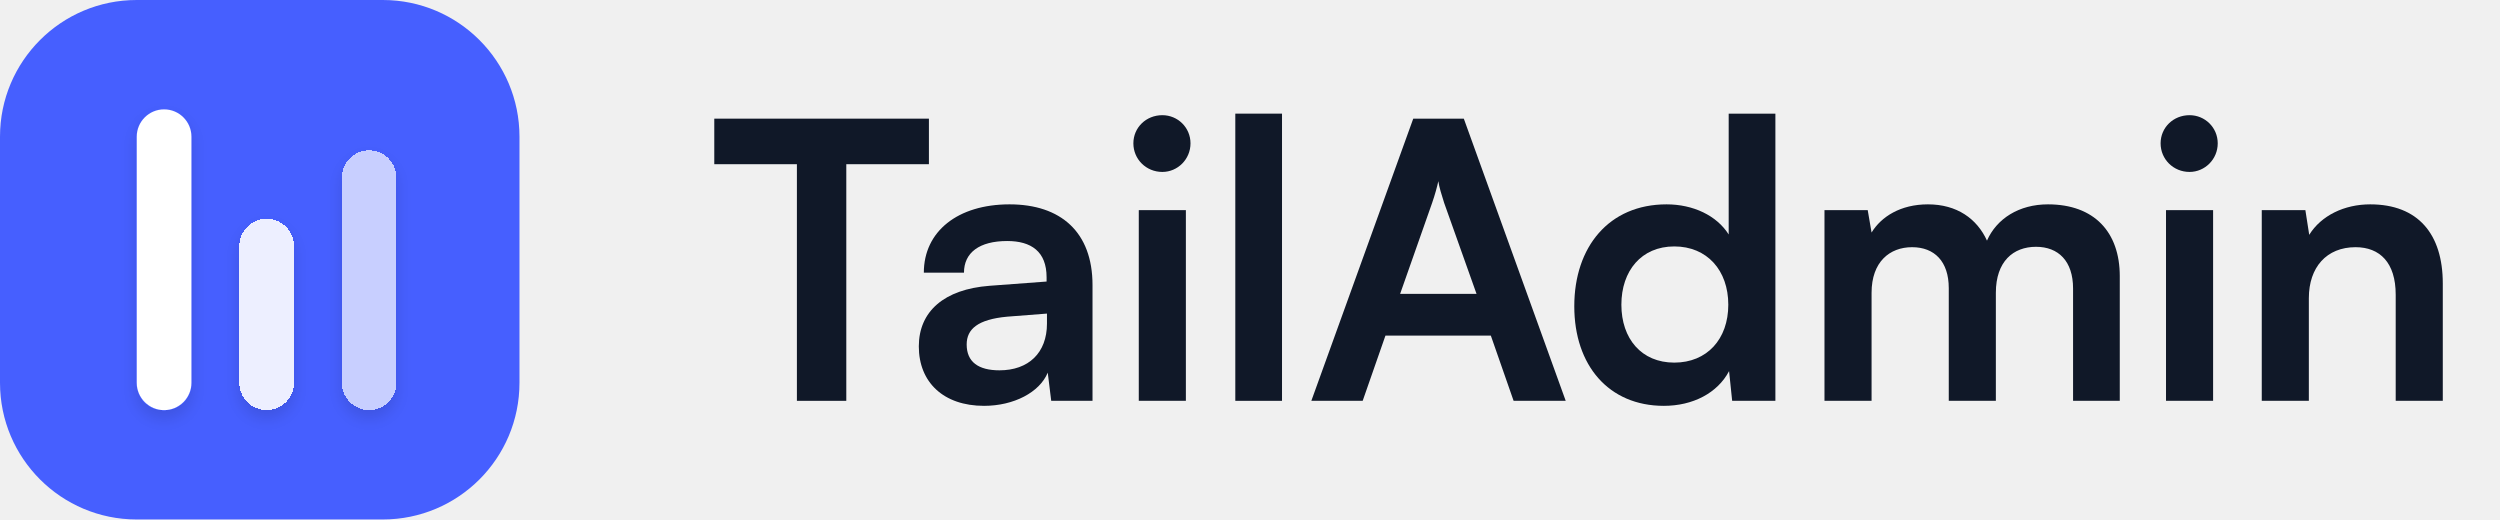
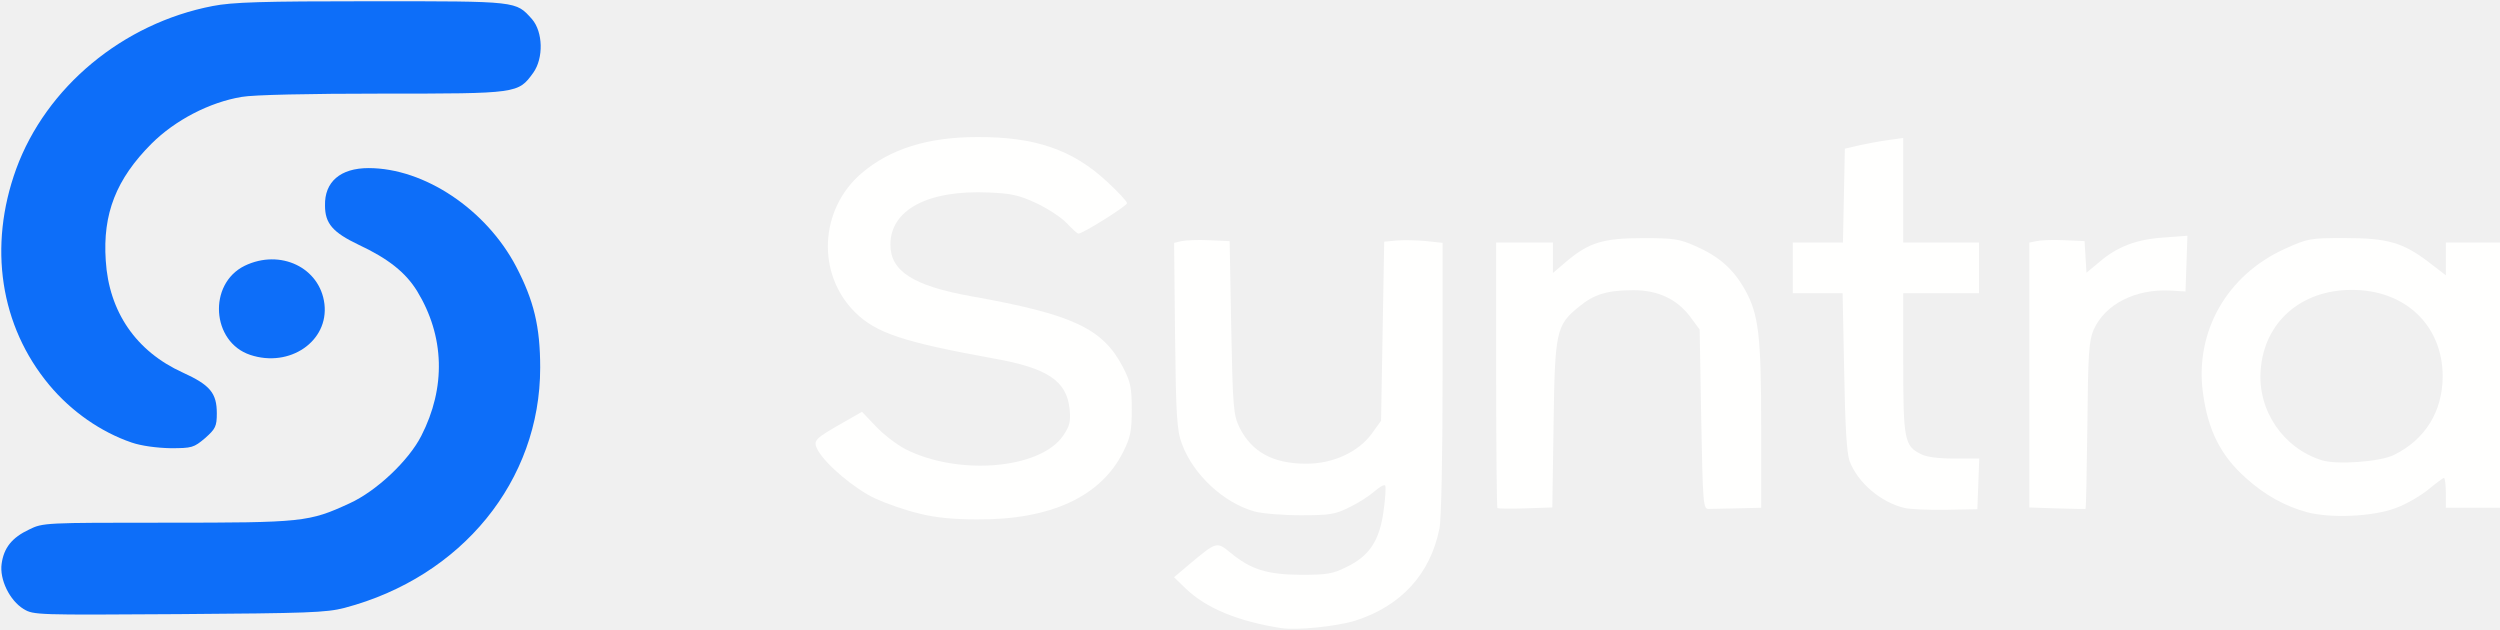
- <svg xmlns="http://www.w3.org/2000/svg" width="154" height="32" viewBox="0 0 154 32" fill="none">
-   <path d="M0 8.421C0 3.77 3.77 0 8.421 0H23.579C28.23 0 32 3.77 32 8.421V23.579C32 28.23 28.23 32 23.579 32H8.421C3.77 32 0 28.23 0 23.579V8.421Z" fill="#465FFF" />
-   <g filter="url(#filter0_d_1624_24907)">
-     <path d="M8.424 8.422C8.424 7.491 9.178 6.737 10.108 6.737V6.737C11.038 6.737 11.792 7.491 11.792 8.422V23.579C11.792 24.51 11.038 25.264 10.108 25.264V25.264C9.178 25.264 8.424 24.51 8.424 23.579V8.422Z" fill="white" />
+ <svg xmlns="http://www.w3.org/2000/svg" version="1.1" width="524" height="132" viewBox="0 0 524 132" xml:space="preserve">
+   <defs>
+ </defs>
+   <g transform="matrix(1 0 0 1 262.41 66.03)">
+     <g style="">
+       <g transform="matrix(0.54 0 0 0.51 -205.66 15.99)">
+         <path style="stroke: none; stroke-width: 1; stroke-dasharray: none; stroke-linecap: butt; stroke-dashoffset: 0; stroke-linejoin: miter; stroke-miterlimit: 4; fill: rgb(13,110,249); fill-rule: nonzero; opacity: 1;" transform=" translate(-275.05, -652.61)" d="M 179.16 742.11 c -5.51 -3.55 -9.43 -12.25 -8.57 -18.61 c 0.86 -6.61 4.04 -10.78 10.65 -14.08 c 5.39 -2.82 6 -2.82 53.27 -2.82 c 53.03 0 55.35 -0.24 71.15 -7.96 c 10.41 -5.02 22.9 -17.51 27.8 -27.68 c 9.67 -19.96 9.06 -41.02 -1.59 -59.52 c -4.41 -7.59 -11.14 -13.35 -22.78 -19.1 c -9.92 -5.02 -12.98 -8.69 -12.98 -16.04 c -0.24 -9.8 6 -15.43 16.9 -15.43 c 21.68 0 45.68 17.02 57.31 40.53 c 6.86 13.96 9.31 24.61 9.31 41.51 c 0 46.41 -30.37 85.97 -75.93 98.7 c -7.1 1.96 -14.33 2.2 -64.29 2.57 c -55.23 0.37 -56.45 0.37 -60.25 -2.08 z" stroke-linecap="round" />
+       </g>
+       <g transform="matrix(0.54 0 0 0.51 -205.61 -18.93)">
+         <path style="stroke: none; stroke-width: 1; stroke-dasharray: none; stroke-linecap: butt; stroke-dashoffset: 0; stroke-linejoin: miter; stroke-miterlimit: 4; fill: rgb(13,110,249); fill-rule: nonzero; opacity: 1;" transform=" translate(-275.13, -584.14)" d="M 221.04 673.66 c -11.88 -4.29 -23.39 -12.74 -31.96 -23.63 c -19.1 -24.25 -23.76 -56.94 -12.86 -88.78 c 11.63 -33.68 41.39 -59.88 76.29 -66.99 c 7.72 -1.59 18.86 -1.96 61.6 -1.96 c 57.19 0 55.96 -0.12 62.33 7.35 c 4.29 5.27 4.53 16.04 0.49 22.04 c -5.88 8.57 -5.88 8.57 -58.66 8.57 c -28.17 0 -50.09 0.49 -54.5 1.35 c -12.49 2.2 -25.84 9.55 -35.02 19.23 c -13.72 14.57 -18.98 28.78 -17.76 48 c 1.22 21.06 11.76 37.35 29.88 46.05 c 10.65 5.14 13.23 8.45 13.23 16.78 c 0 5.27 -0.49 6.37 -4.53 10.16 c -4.41 3.92 -5.02 4.16 -13.47 4.16 c -5.39 -0.12 -11.39 -0.98 -15.06 -2.33 z" stroke-linecap="round" />
+       </g>
+       <g transform="matrix(0.54 0 0 0.51 -205.43 -1.3)">
+         <path style="stroke: none; stroke-width: 1; stroke-dasharray: none; stroke-linecap: butt; stroke-dashoffset: 0; stroke-linejoin: miter; stroke-miterlimit: 4; fill: rgb(13,110,249); fill-rule: nonzero; opacity: 1;" transform=" translate(-275.46, -618.71)" d="M 267.09 637.65 c -15.06 -5.27 -16.53 -29.15 -2.2 -36.62 c 13.84 -7.1 29.27 0.73 30.98 15.68 c 1.71 15.31 -13.47 26.33 -28.78 20.94 z" stroke-linecap="round" />
+       </g>
+       <g transform="matrix(0.54 0 0 0.51 11.81 25.02)">
+         <path style="stroke: none; stroke-width: 1; stroke-dasharray: none; stroke-linecap: butt; stroke-dashoffset: 0; stroke-linejoin: miter; stroke-miterlimit: 4; fill: rgb(255,255,254); fill-rule: nonzero; opacity: 1;" transform=" translate(-677.76, -670.31)" d="M 667.41 749.95 c -17.02 -2.82 -29.27 -8.2 -37.23 -16.29 l -4.53 -4.65 l 5.88 -5.27 c 10.65 -9.43 10.65 -9.43 15.92 -4.9 c 7.96 6.98 14.21 9.06 27.31 9.18 c 10.16 0 12.49 -0.37 17.76 -3.18 c 8.94 -4.53 12.86 -10.78 14.45 -23.02 c 0.73 -5.39 0.98 -10.16 0.61 -10.53 c -0.37 -0.49 -2.33 0.73 -4.16 2.45 c -1.96 1.84 -6.25 4.78 -9.67 6.49 c -5.51 2.94 -7.47 3.31 -18.98 3.31 c -7.1 0 -15.19 -0.73 -18 -1.59 c -11.88 -3.55 -23.63 -15.06 -28.04 -27.68 c -1.96 -5.39 -2.33 -11.27 -2.69 -44.45 l -0.37 -38.21 l 2.82 -0.73 c 1.59 -0.37 6.49 -0.61 10.78 -0.37 l 7.96 0.37 l 0.61 35.51 c 0.61 32.82 0.86 35.88 3.18 41.02 c 4.78 10.16 13.1 14.94 25.84 14.94 c 10.29 0.12 20.33 -4.78 25.47 -12.25 l 3.67 -5.39 l 0.61 -36.74 l 0.61 -36.86 l 4.9 -0.49 c 2.69 -0.24 7.84 -0.12 11.39 0.24 l 6.37 0.73 l 0 55.47 c 0 32.21 -0.49 58.29 -1.22 61.97 c -3.55 18.74 -14.94 31.84 -32.7 37.84 c -7.1 2.33 -22.66 4.04 -28.53 3.06 z" stroke-linecap="round" />
+       </g>
+       <g transform="matrix(0.54 0 0 0.51 -58.33 2.77)">
+         <path style="stroke: none; stroke-width: 1; stroke-dasharray: none; stroke-linecap: butt; stroke-dashoffset: 0; stroke-linejoin: miter; stroke-miterlimit: 4; fill: rgb(255,255,254); fill-rule: nonzero; opacity: 1;" transform=" translate(-547.87, -626.7)" d="M 526.58 702.8 c -5.02 -1.22 -12.61 -4.04 -16.9 -6.12 c -7.96 -3.92 -19.1 -13.84 -22.29 -19.84 c -1.96 -4.04 -1.59 -4.53 10.65 -11.88 l 6.49 -3.92 l 5.39 6 c 2.94 3.31 8.08 7.47 11.39 9.31 c 20.45 11.02 52.17 8.33 61.23 -5.39 c 2.57 -4.04 3.06 -5.76 2.57 -11.02 c -1.1 -11.63 -8.57 -16.9 -29.51 -20.82 c -35.02 -6.74 -45.56 -10.41 -53.76 -18.98 c -15.06 -15.8 -13.84 -42.37 2.57 -57.19 c 11.02 -9.92 25.59 -14.82 44.82 -14.82 c 22.41 -0.12 36.98 5.14 50.33 18.25 c 4.29 4.16 7.84 8.2 7.84 8.94 c 0 1.1 -17.14 12.49 -18.86 12.49 c -0.49 0 -2.45 -1.96 -4.53 -4.29 c -2.08 -2.33 -7.35 -6 -11.76 -8.2 c -6.74 -3.31 -9.8 -4.04 -18.61 -4.41 c -23.51 -1.1 -38.09 7.1 -38.09 21.43 c 0 10.9 8.82 16.9 31.23 21.19 c 39.68 7.47 51.19 13.23 59.03 29.15 c 2.94 6 3.43 8.45 3.43 17.39 c 0 8.69 -0.49 11.51 -3.31 17.39 c -8.57 18.37 -28.17 28.04 -56.82 27.8 c -9.06 0 -16.29 -0.73 -22.53 -2.45 z" stroke-linecap="round" />
+       </g>
+       <g transform="matrix(0.54 0 0 0.51 230.6 12.99)">
+         <path style="stroke: none; stroke-width: 1; stroke-dasharray: none; stroke-linecap: butt; stroke-dashoffset: 0; stroke-linejoin: miter; stroke-miterlimit: 4; fill: rgb(255,255,254); fill-rule: nonzero; opacity: 1;" transform=" translate(-1082.92, -646.74)" d="M 1065.41 702.31 c -8.45 -2.45 -16.16 -6.86 -23.63 -13.96 c -9.8 -9.18 -14.82 -19.59 -16.78 -35.15 c -3.18 -25.1 9.31 -48.37 31.84 -59.15 c 8.94 -4.29 9.67 -4.41 23.27 -4.41 c 16.65 0 22.53 1.84 32.57 9.92 l 6.61 5.39 l 0 -6.74 l 0 -6.74 l 11.02 0 l 11.02 0 l 0 54.5 l 0 54.5 l -11.02 0 l -11.02 0 l 0 -6.12 c 0 -3.31 -0.37 -6.12 -0.73 -6.12 c -0.37 0 -3.18 2.2 -6.25 4.9 c -3.06 2.57 -8.57 6 -12.49 7.47 c -8.94 3.55 -25.1 4.29 -34.41 1.71 z m 33.68 -23.51 c 12.25 -6.37 18.86 -17.88 18.98 -32.21 c 0 -21.06 -14.57 -35.76 -35.39 -35.64 c -19.72 0 -33.92 13.35 -35.27 32.94 c -1.22 16.65 8.82 32.21 23.88 37.11 c 5.88 1.84 22.41 0.61 27.8 -2.2 z" stroke-linecap="round" />
+       </g>
+       <g transform="matrix(0.54 0 0 0.51 78.96 12.26)">
+         <path style="stroke: none; stroke-width: 1; stroke-dasharray: none; stroke-linecap: butt; stroke-dashoffset: 0; stroke-linejoin: miter; stroke-miterlimit: 4; fill: rgb(255,255,254); fill-rule: nonzero; opacity: 1;" transform=" translate(-802.13, -645.31)" d="M 751.18 700.6 c -0.24 -0.24 -0.49 -24.98 -0.49 -54.86 l 0 -54.25 l 11.02 0 l 11.02 0 l 0 6.25 l 0 6.25 l 5.02 -4.53 c 8.82 -7.96 14.45 -9.8 29.88 -9.8 c 12 0 14.21 0.37 20.21 3.18 c 9.31 4.29 14.82 9.43 19.35 17.88 c 5.39 10.16 6.37 18.74 6.37 56.45 l 0 33.31 l -9.18 0.24 c -5.02 0.12 -10.16 0.24 -11.27 0.24 c -2.08 0.12 -2.2 -2.69 -2.82 -36.86 l -0.61 -36.86 l -3.67 -5.27 c -5.14 -7.23 -12.49 -10.9 -21.92 -10.9 c -10.16 0 -15.31 1.59 -21.19 6.74 c -8.94 7.59 -9.43 10.16 -9.92 48.62 l -0.49 33.92 l -10.41 0.37 c -5.63 0.24 -10.65 0.12 -10.9 -0.12 z" stroke-linecap="round" />
+       </g>
+       <g transform="matrix(0.54 0 0 0.51 132.9 1.86)">
+         <path style="stroke: none; stroke-width: 1; stroke-dasharray: none; stroke-linecap: butt; stroke-dashoffset: 0; stroke-linejoin: miter; stroke-miterlimit: 4; fill: rgb(255,255,254); fill-rule: nonzero; opacity: 1;" transform=" translate(-902, -624.92)" d="M 909.27 700.6 c -9.31 -2.33 -18.25 -10.41 -21.43 -19.35 c -1.1 -3.31 -1.71 -14.45 -2.08 -36.74 l -0.61 -32.21 l -9.67 0 l -9.67 0 l 0 -10.41 l 0 -10.41 l 9.8 0 l 9.67 0 l 0.37 -19.23 l 0.37 -19.35 l 5.51 -1.35 c 3.06 -0.73 8.08 -1.71 11.39 -2.2 l 5.76 -0.86 l 0 21.43 l 0 21.55 l 14.7 0 l 14.7 0 l 0 10.41 l 0 10.41 l -14.7 0 l -14.7 0 l 0 28.78 c 0 31.47 0.49 34.04 6.86 37.35 c 2.08 1.22 6.86 1.84 12.98 1.84 l 9.67 0 l -0.37 10.41 l -0.37 10.41 l -12.25 0.24 c -6.74 0.12 -13.84 -0.24 -15.92 -0.73 z" stroke-linecap="round" />
+       </g>
+       <g transform="matrix(0.54 0 0 0.51 179.51 12.02)">
+         <path style="stroke: none; stroke-width: 1; stroke-dasharray: none; stroke-linecap: butt; stroke-dashoffset: 0; stroke-linejoin: miter; stroke-miterlimit: 4; fill: rgb(255,255,254); fill-rule: nonzero; opacity: 1;" transform=" translate(-988.32, -644.82)" d="M 968.42 700.72 l -10.78 -0.37 l 0 -54.37 l 0 -54.5 l 2.82 -0.61 c 1.47 -0.37 6.37 -0.61 10.65 -0.37 l 7.96 0.37 l 0.37 6.49 l 0.37 6.49 l 5.02 -4.41 c 6.86 -6.25 14.33 -9.31 24.98 -10.04 l 9.18 -0.73 l -0.37 11.51 l -0.37 11.39 l -5.88 -0.37 c -13.59 -0.73 -25.23 5.51 -29.76 16.04 c -1.84 4.53 -2.2 9.8 -2.45 39.43 c -0.24 18.74 -0.49 34.17 -0.73 34.29 c -0.24 0 -5.14 0 -11.02 -0.24 z" stroke-linecap="round" />
+       </g>
+     </g>
  </g>
-   <g filter="url(#filter1_d_1624_24907)">
-     <path d="M14.742 15.157C14.742 14.227 15.496 13.473 16.426 13.473V13.473C17.357 13.473 18.111 14.227 18.111 15.157V23.578C18.111 24.508 17.357 25.262 16.426 25.262V25.262C15.496 25.262 14.742 24.508 14.742 23.578V15.157Z" fill="white" fill-opacity="0.9" shape-rendering="crispEdges" />
-   </g>
-   <g filter="url(#filter2_d_1624_24907)">
-     <path d="M21.055 10.946C21.055 10.016 21.809 9.262 22.739 9.262V9.262C23.669 9.262 24.423 10.016 24.423 10.946V23.578C24.423 24.508 23.669 25.262 22.739 25.262V25.262C21.809 25.262 21.055 24.508 21.055 23.578V10.946Z" fill="white" fill-opacity="0.7" shape-rendering="crispEdges" />
-   </g>
-   <path d="M44 10.115H49.089V24.691H52.132V10.115H57.221V7.309H44V10.115Z" fill="#101828" />
-   <path d="M60.617 25C62.448 25 64.042 24.168 64.541 22.955L64.755 24.691H67.299V17.558C67.299 14.3 65.349 12.588 62.187 12.588C59.001 12.588 56.908 14.252 56.908 16.797H59.381C59.381 15.56 60.332 14.847 62.044 14.847C63.519 14.847 64.47 15.489 64.47 17.082V17.343L60.95 17.605C58.168 17.819 56.599 19.174 56.599 21.338C56.599 23.549 58.121 25 60.617 25ZM61.569 22.812C60.261 22.812 59.547 22.289 59.547 21.219C59.547 20.268 60.237 19.674 62.044 19.507L64.493 19.317V19.935C64.493 21.742 63.352 22.812 61.569 22.812Z" fill="#101828" />
-   <path d="M71.6 10.591C72.551 10.591 73.335 9.806 73.335 8.831C73.335 7.856 72.551 7.095 71.6 7.095C70.601 7.095 69.816 7.856 69.816 8.831C69.816 9.806 70.601 10.591 71.6 10.591ZM70.149 24.691H73.05V12.944H70.149V24.691Z" fill="#101828" />
-   <path d="M78.972 24.691V7H76.095V24.691H78.972Z" fill="#101828" />
-   <path d="M83.941 24.691L85.344 20.672H91.835L93.238 24.691H96.448L90.171 7.309H87.056L80.778 24.691H83.941ZM88.221 12.493C88.387 12.017 88.53 11.494 88.601 11.161C88.649 11.518 88.815 12.041 88.958 12.493L90.955 18.104H86.247L88.221 12.493Z" fill="#101828" />
-   <path d="M102.493 25C104.276 25 105.798 24.215 106.511 22.86L106.701 24.691H109.364V7H106.487V14.443C105.75 13.277 104.3 12.588 102.659 12.588C99.116 12.588 96.976 15.203 96.976 18.865C96.976 22.503 99.092 25 102.493 25ZM103.135 22.337C101.113 22.337 99.877 20.863 99.877 18.77C99.877 16.678 101.113 15.18 103.135 15.18C105.156 15.18 106.463 16.654 106.463 18.77C106.463 20.886 105.156 22.337 103.135 22.337Z" fill="#101828" />
-   <path d="M115.289 24.691V18.033C115.289 16.131 116.406 15.227 117.785 15.227C119.164 15.227 120.044 16.107 120.044 17.748V24.691H122.945V18.033C122.945 16.107 124.015 15.203 125.418 15.203C126.797 15.203 127.701 16.083 127.701 17.771V24.691H130.578V17.011C130.578 14.3 129.008 12.588 126.155 12.588C124.372 12.588 122.993 13.468 122.398 14.823C121.78 13.468 120.543 12.588 118.76 12.588C117.072 12.588 115.883 13.349 115.289 14.324L115.051 12.944H112.388V24.691H115.289Z" fill="#101828" />
-   <path d="M134.876 10.591C135.827 10.591 136.612 9.806 136.612 8.831C136.612 7.856 135.827 7.095 134.876 7.095C133.877 7.095 133.093 7.856 133.093 8.831C133.093 9.806 133.877 10.591 134.876 10.591ZM133.426 24.691H136.327V12.944H133.426V24.691Z" fill="#101828" />
-   <path d="M142.225 24.691V18.366C142.225 16.464 143.318 15.227 145.102 15.227C146.6 15.227 147.575 16.178 147.575 18.152V24.691H150.476V17.462C150.476 14.419 148.954 12.588 146.005 12.588C144.412 12.588 142.985 13.277 142.248 14.466L142.011 12.944H139.324V24.691H142.225Z" fill="#101828" />
-   <defs>
-     <filter id="filter0_d_1624_24907" x="7.424" y="6.237" width="5.368" height="20.526" filterUnits="userSpaceOnUse" color-interpolation-filters="sRGB">
-       <feFlood flood-opacity="0" result="BackgroundImageFix" />
-       <feColorMatrix in="SourceAlpha" type="matrix" values="0 0 0 0 0 0 0 0 0 0 0 0 0 0 0 0 0 0 127 0" result="hardAlpha" />
-       <feOffset dy="0.5" />
-       <feGaussianBlur stdDeviation="0.5" />
-       <feComposite in2="hardAlpha" operator="out" />
-       <feColorMatrix type="matrix" values="0 0 0 0 0 0 0 0 0 0 0 0 0 0 0 0 0 0 0.12 0" />
-       <feBlend mode="normal" in2="BackgroundImageFix" result="effect1_dropShadow_1624_24907" />
-       <feBlend mode="normal" in="SourceGraphic" in2="effect1_dropShadow_1624_24907" result="shape" />
-     </filter>
-     <filter id="filter1_d_1624_24907" x="13.742" y="12.973" width="5.368" height="13.79" filterUnits="userSpaceOnUse" color-interpolation-filters="sRGB">
-       <feFlood flood-opacity="0" result="BackgroundImageFix" />
-       <feColorMatrix in="SourceAlpha" type="matrix" values="0 0 0 0 0 0 0 0 0 0 0 0 0 0 0 0 0 0 127 0" result="hardAlpha" />
-       <feOffset dy="0.5" />
-       <feGaussianBlur stdDeviation="0.5" />
-       <feComposite in2="hardAlpha" operator="out" />
-       <feColorMatrix type="matrix" values="0 0 0 0 0 0 0 0 0 0 0 0 0 0 0 0 0 0 0.12 0" />
-       <feBlend mode="normal" in2="BackgroundImageFix" result="effect1_dropShadow_1624_24907" />
-       <feBlend mode="normal" in="SourceGraphic" in2="effect1_dropShadow_1624_24907" result="shape" />
-     </filter>
-     <filter id="filter2_d_1624_24907" x="20.055" y="8.762" width="5.368" height="18" filterUnits="userSpaceOnUse" color-interpolation-filters="sRGB">
-       <feFlood flood-opacity="0" result="BackgroundImageFix" />
-       <feColorMatrix in="SourceAlpha" type="matrix" values="0 0 0 0 0 0 0 0 0 0 0 0 0 0 0 0 0 0 127 0" result="hardAlpha" />
-       <feOffset dy="0.5" />
-       <feGaussianBlur stdDeviation="0.5" />
-       <feComposite in2="hardAlpha" operator="out" />
-       <feColorMatrix type="matrix" values="0 0 0 0 0 0 0 0 0 0 0 0 0 0 0 0 0 0 0.12 0" />
-       <feBlend mode="normal" in2="BackgroundImageFix" result="effect1_dropShadow_1624_24907" />
-       <feBlend mode="normal" in="SourceGraphic" in2="effect1_dropShadow_1624_24907" result="shape" />
-     </filter>
-   </defs>
</svg>
